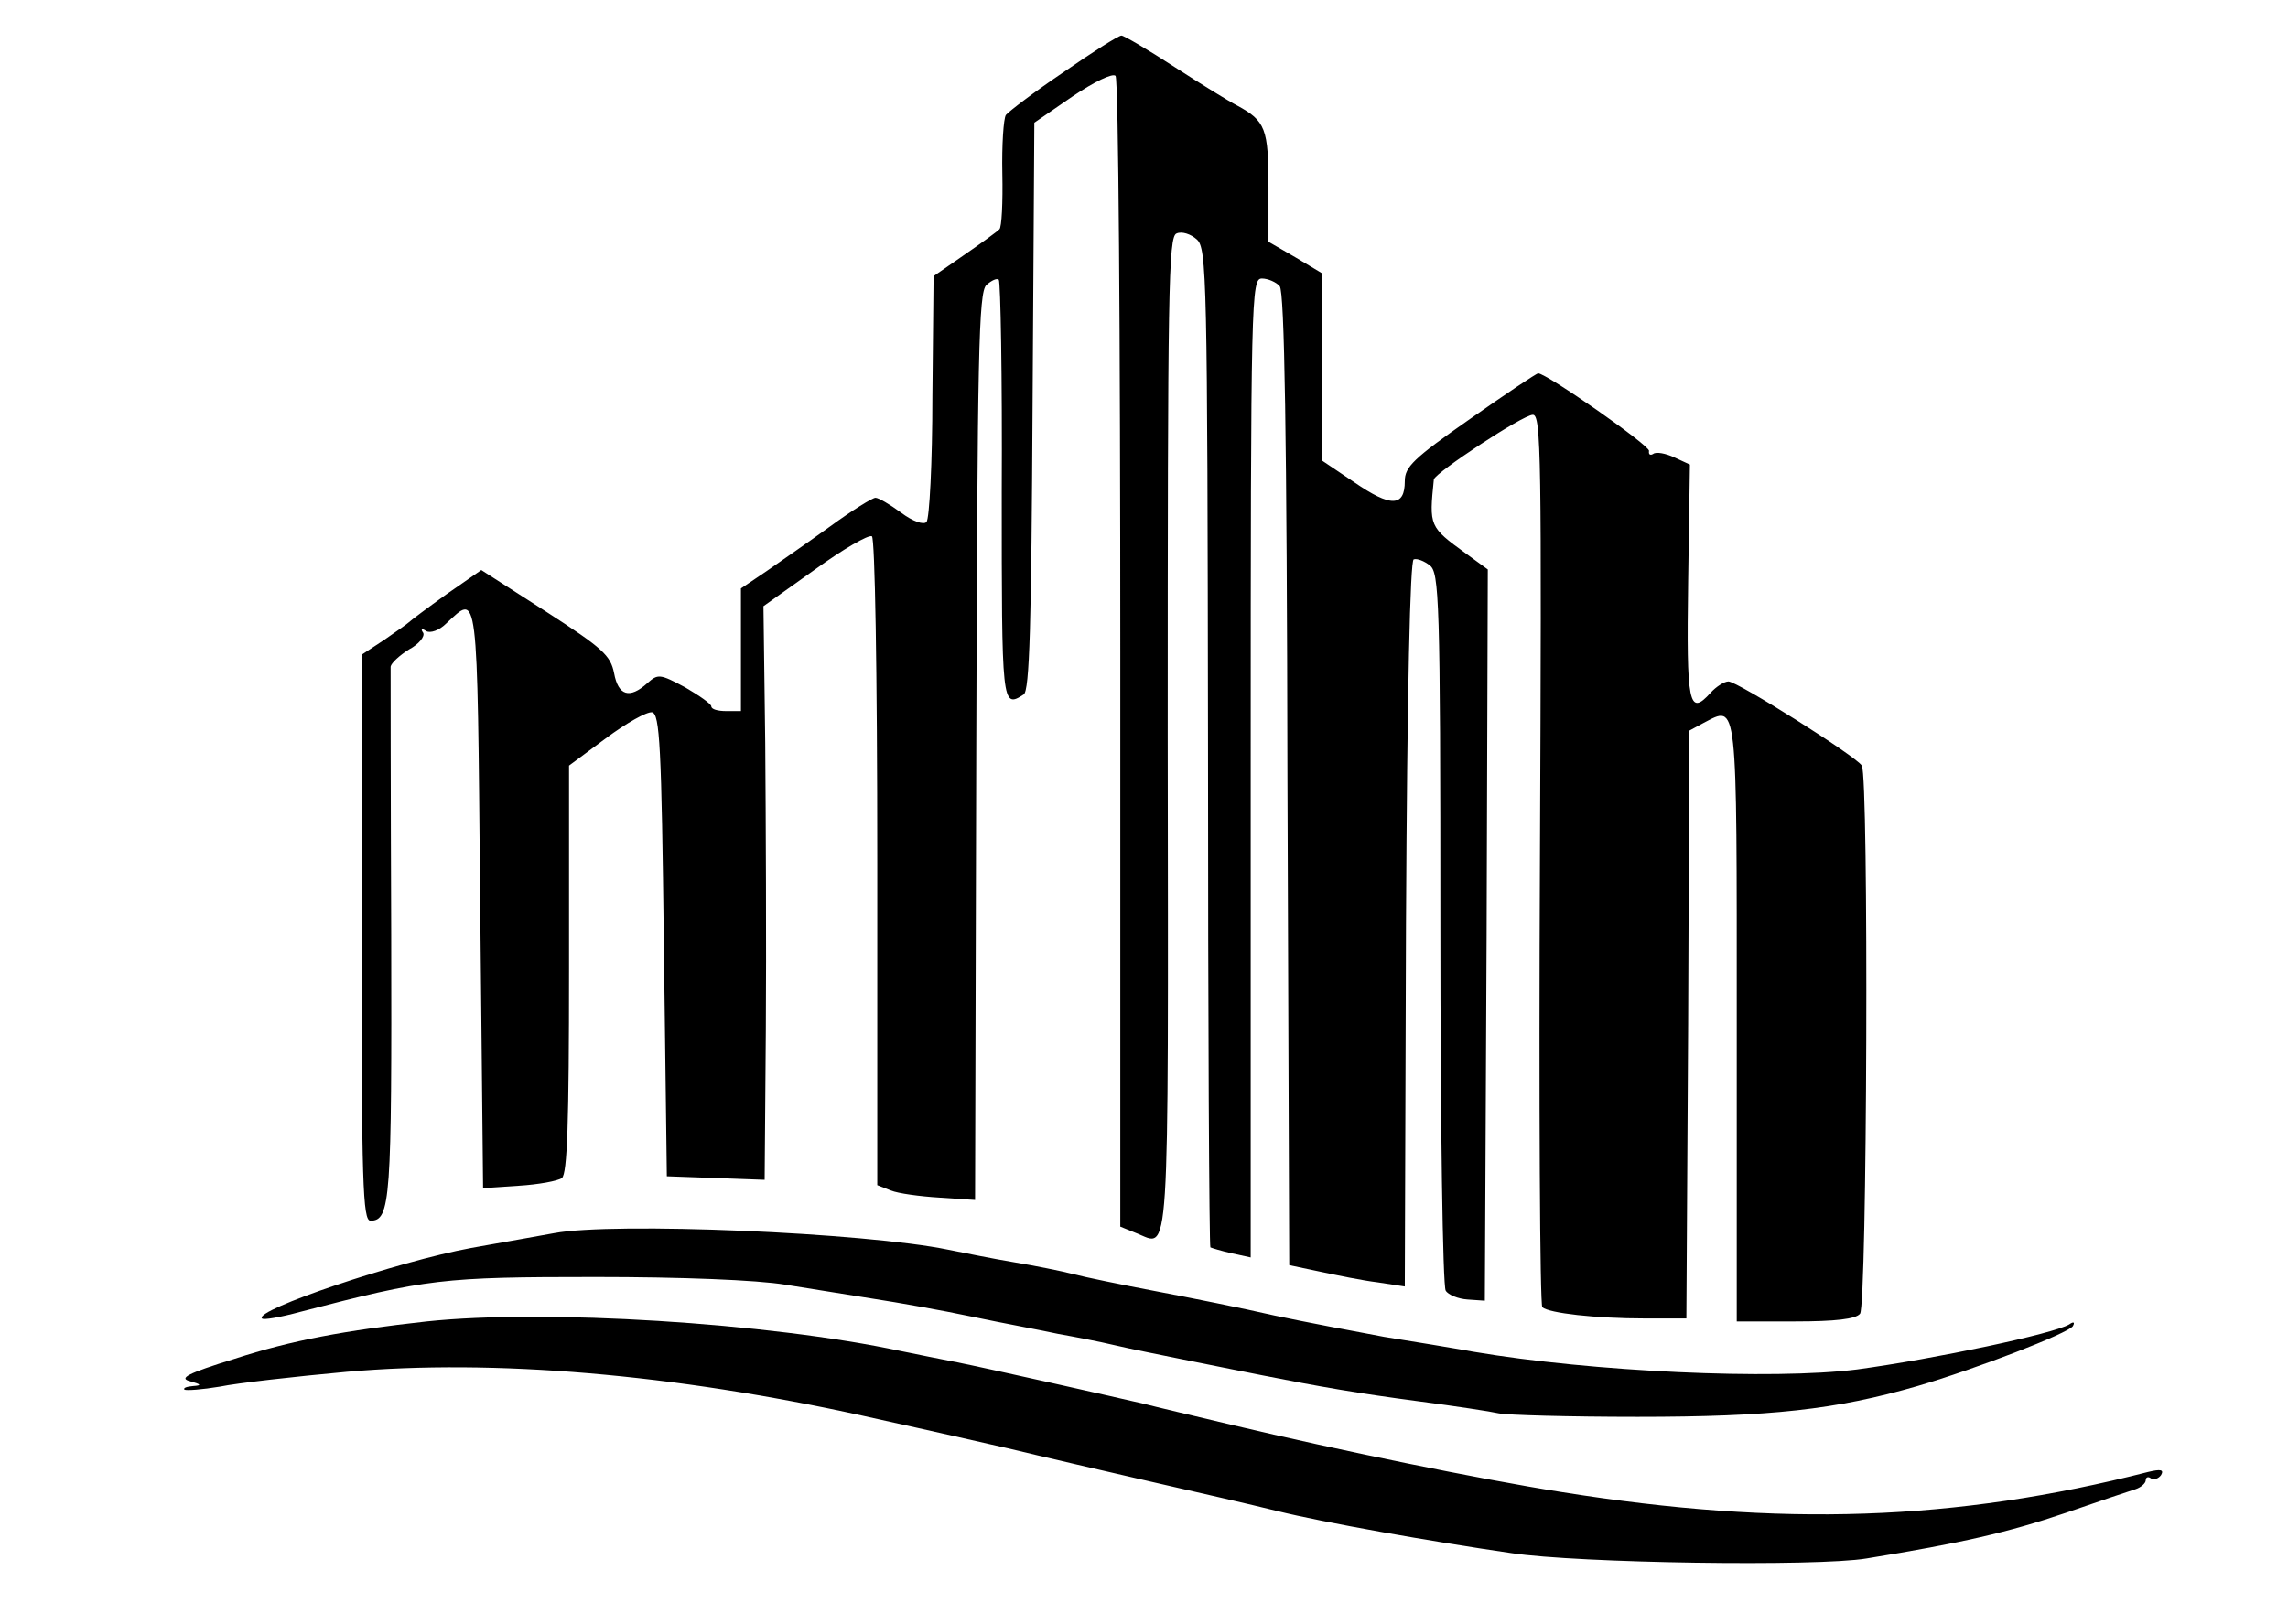
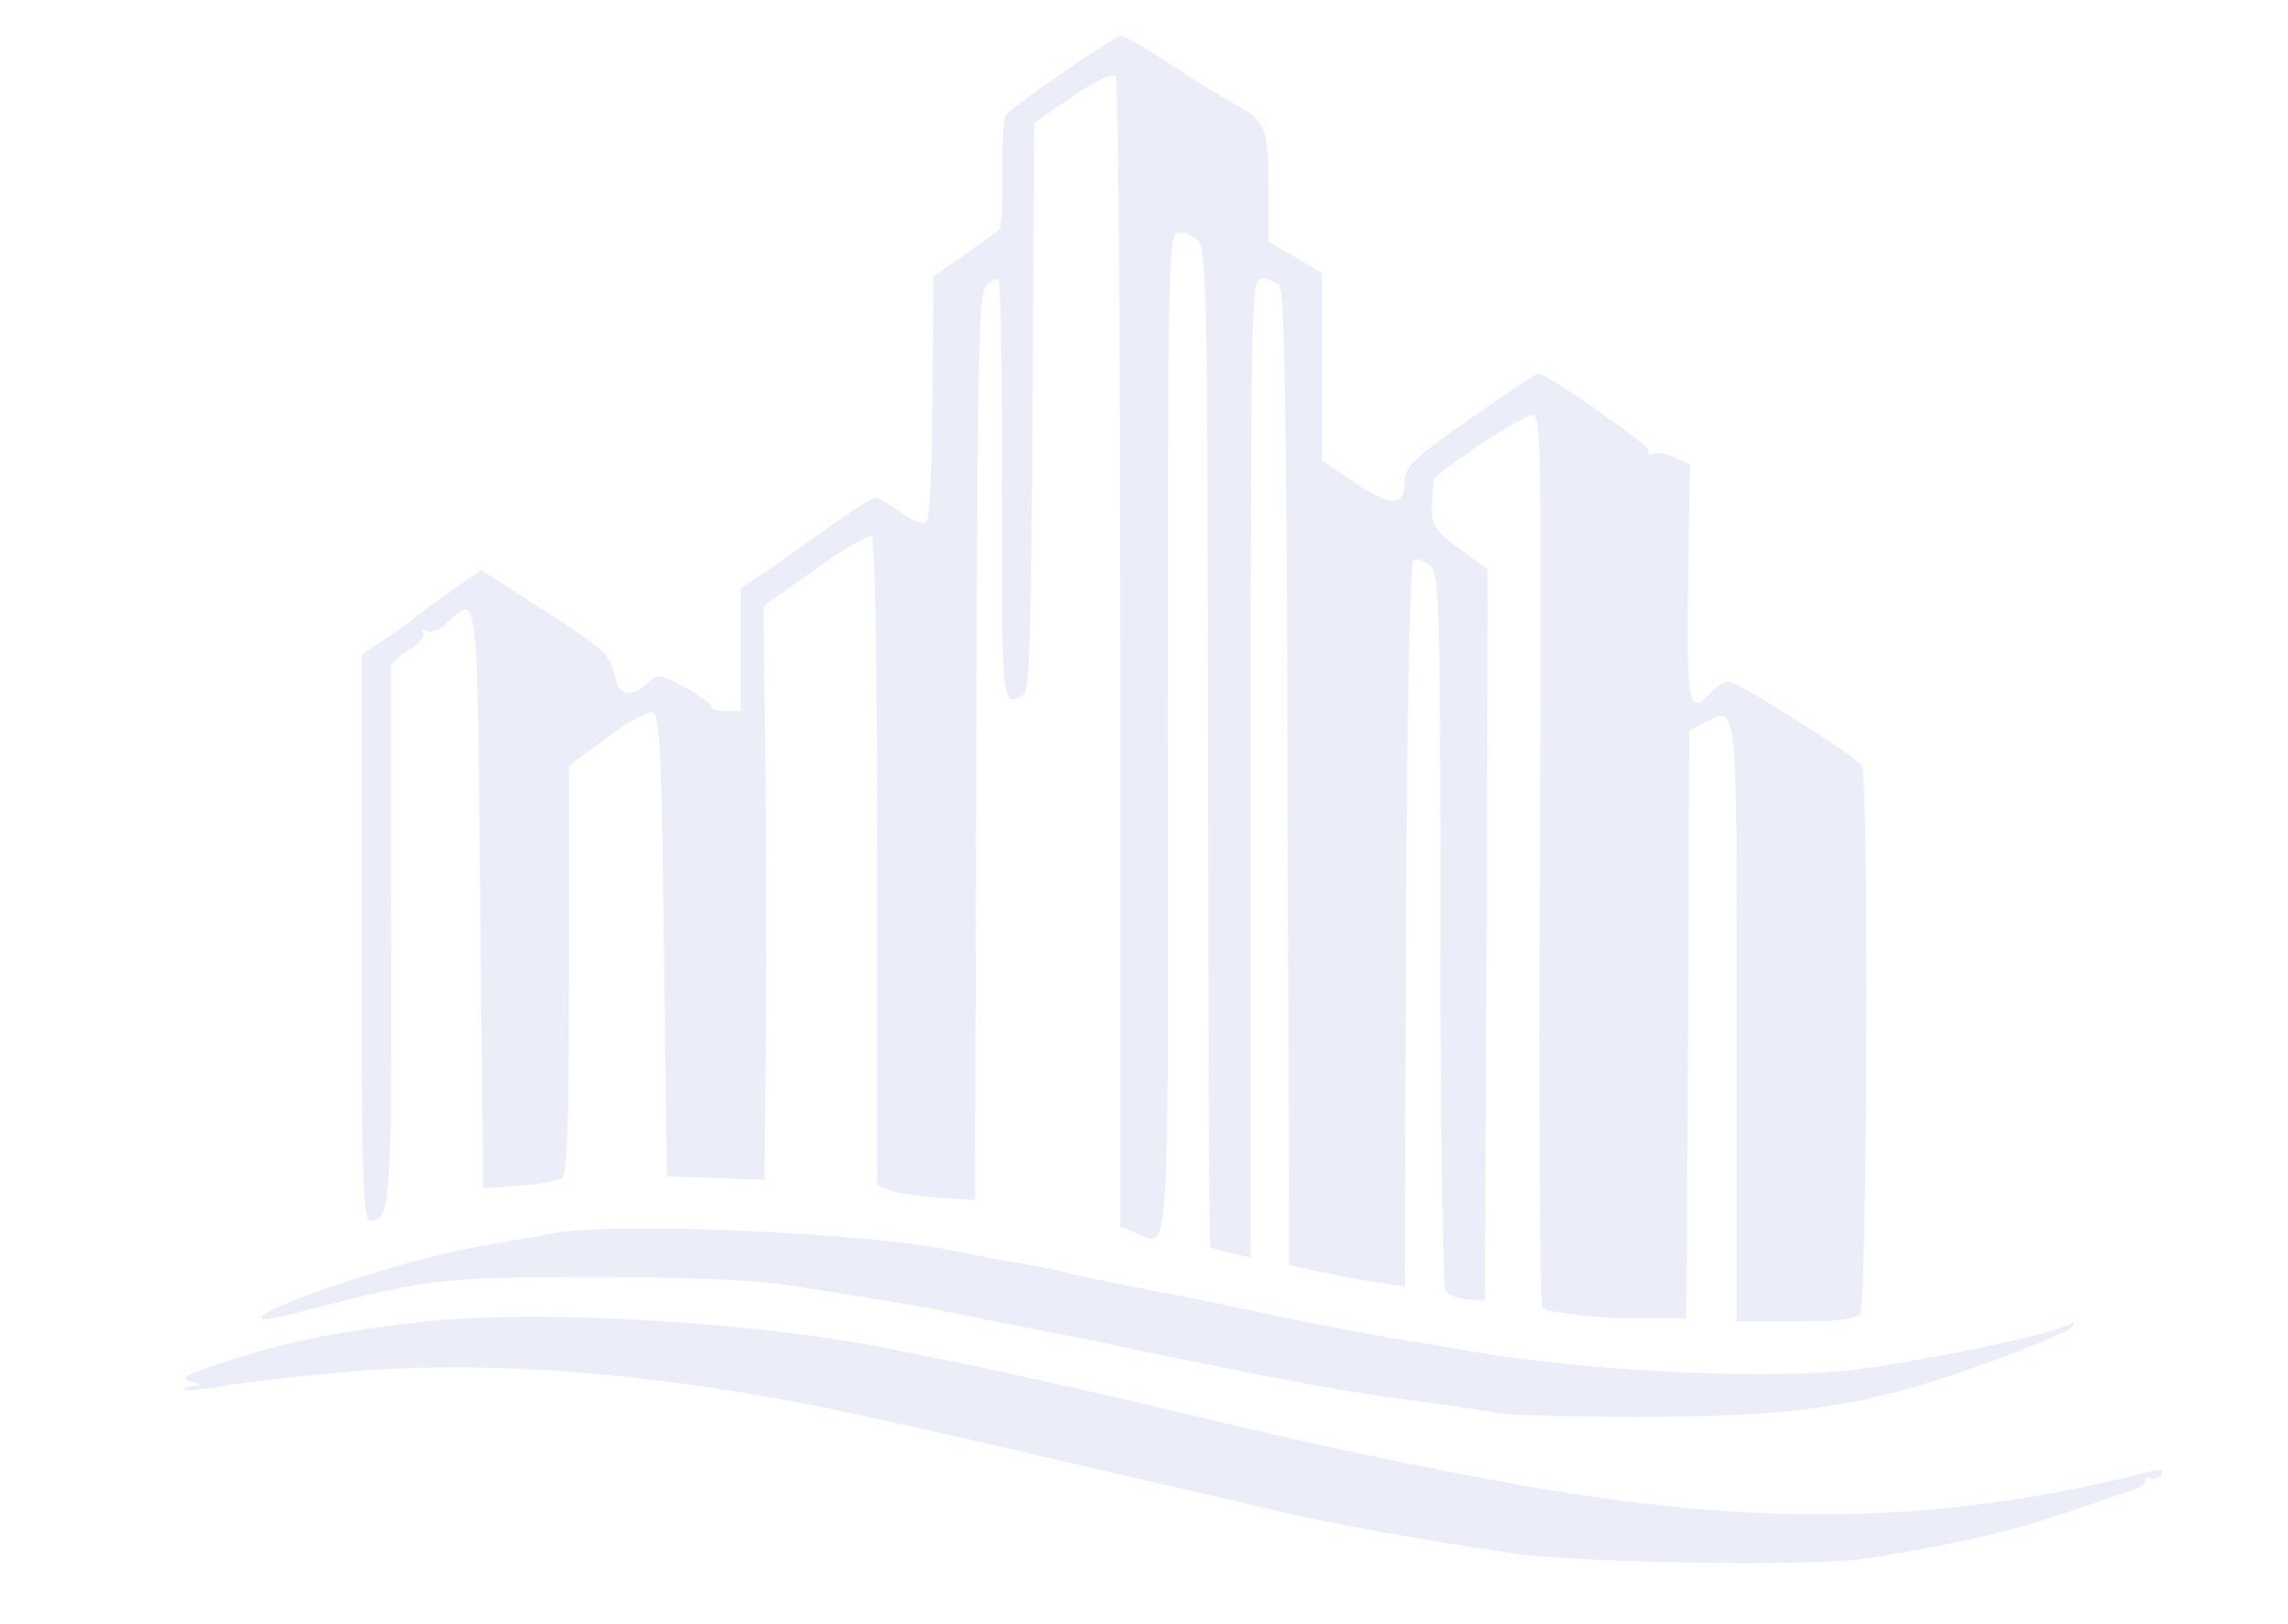
<svg xmlns="http://www.w3.org/2000/svg" version="1.0" width="386pt" height="274pt" viewBox="0 0 386 274" preserveAspectRatio="xMidYMid meet">
-   <g transform="translate(0,274) scale(0.1,-0.1)" fill="#000000" stroke="none">
+   <g transform="translate(0,274) scale(0.1,-0.1)" fill="#ebedf9" stroke="none">
    <path d="M1794 2618 c-49 -33 -92 -66 -97 -72 -4 -6 -7 -51 -6 -99 1 -48 -1 -91 -5 -94 -4 -4 -30 -23 -59 -43 l-52 -36 -2 -203 c0 -112 -5 -207 -10 -212 -5 -5 -23 1 -43 16 -19 14 -38 25 -43 25 -5 0 -39 -21 -76 -48 -36 -26 -85 -60 -108 -76 l-43 -29 0 -103 0 -104 -25 0 c-14 0 -25 3 -25 8 0 4 -20 18 -44 32 -43 23 -46 23 -64 7 -30 -27 -49 -21 -56 17 -6 30 -19 42 -115 104 l-109 70 -59 -41 c-32 -23 -60 -44 -63 -47 -3 -3 -22 -16 -42 -30 l-38 -25 0 -477 c0 -413 2 -478 15 -478 34 0 36 35 35 483 -1 243 -1 447 -1 452 1 6 15 19 31 29 17 9 27 22 24 28 -5 7 -2 8 5 3 7 -4 22 1 34 13 54 50 52 68 57 -463 l5 -490 60 4 c33 2 66 8 73 13 9 8 12 91 12 353 l0 343 62 46 c35 26 69 45 78 44 13 -3 16 -55 20 -393 l5 -390 83 -3 82 -3 2 253 c1 139 0 357 -1 484 l-3 231 87 62 c47 34 90 59 96 56 5 -4 9 -221 9 -551 l0 -544 23 -9 c12 -5 49 -10 82 -12 l60 -4 2 764 c2 666 4 767 17 780 9 8 18 12 21 9 3 -3 6 -164 5 -357 0 -362 0 -367 37 -343 10 6 13 119 15 486 l3 479 64 44 c37 25 68 40 73 35 5 -5 8 -438 8 -976 l0 -966 27 -11 c57 -22 54 -76 53 839 0 753 1 843 15 848 9 4 24 -1 34 -10 17 -15 18 -60 19 -857 0 -462 2 -842 4 -844 2 -1 18 -6 36 -10 l32 -7 0 826 c0 801 1 826 19 826 10 0 24 -6 30 -13 8 -10 12 -248 13 -833 l3 -819 52 -11 c28 -6 72 -15 97 -18 l46 -7 2 612 c2 397 7 613 13 615 6 2 18 -3 27 -10 16 -12 18 -55 18 -612 0 -329 4 -605 9 -612 4 -7 21 -14 37 -15 l29 -2 3 617 2 617 -37 27 c-62 45 -62 46 -54 125 2 11 150 109 167 109 14 0 15 -67 12 -749 -2 -412 0 -753 4 -757 11 -10 90 -19 173 -19 l70 0 3 496 2 496 24 13 c58 30 56 47 56 -505 l0 -505 99 0 c67 0 102 4 109 13 12 14 15 906 3 925 -10 16 -210 142 -225 142 -7 0 -21 -9 -30 -19 -37 -41 -41 -20 -38 187 l3 198 -26 12 c-15 7 -31 10 -36 6 -5 -3 -8 -1 -7 5 3 8 -173 131 -187 131 -3 0 -55 -35 -115 -77 -96 -67 -110 -81 -110 -105 0 -44 -24 -44 -85 -2 l-55 37 0 158 0 158 -45 27 -45 26 0 93 c0 98 -5 111 -53 137 -12 6 -59 35 -104 64 -46 30 -87 54 -91 54 -5 0 -49 -28 -98 -62z" />
    <path d="M935 659 c-27 -5 -90 -16 -140 -25 -125 -23 -367 -105 -353 -119 2 -3 31 2 64 11 215 56 240 59 499 59 144 0 272 -5 320 -13 44 -7 112 -18 150 -24 39 -6 113 -19 165 -30 52 -11 118 -23 145 -29 28 -5 70 -13 95 -19 25 -6 81 -17 125 -26 44 -9 100 -20 125 -25 96 -19 159 -30 265 -44 61 -8 120 -17 133 -20 13 -3 119 -6 235 -6 223 0 334 12 472 52 99 29 254 89 262 101 4 7 1 8 -6 3 -27 -16 -226 -58 -358 -76 -143 -18 -447 -4 -648 30 -33 6 -100 17 -150 25 -49 9 -133 25 -185 36 -52 12 -142 30 -200 41 -58 11 -121 24 -140 29 -19 5 -64 14 -100 20 -36 6 -85 16 -110 21 -141 29 -565 47 -665 28z" />
    <path d="M720 510 c-137 -15 -229 -32 -324 -63 -81 -25 -95 -33 -75 -38 18 -5 20 -7 5 -8 -11 -1 -17 -3 -15 -6 3 -2 30 0 60 5 29 6 126 17 214 25 248 22 552 -4 870 -74 22 -5 63 -14 90 -20 28 -6 97 -22 155 -35 58 -14 166 -39 240 -56 74 -17 171 -39 215 -50 77 -19 257 -51 395 -71 112 -17 515 -23 599 -9 160 26 239 44 336 77 55 19 108 37 118 40 9 3 17 10 17 15 0 5 4 7 9 3 5 -3 13 0 17 6 5 9 -1 10 -22 5 -325 -83 -619 -93 -989 -34 -140 22 -378 71 -555 113 -63 15 -131 31 -150 36 -65 15 -265 60 -315 70 -27 5 -70 14 -95 19 -224 48 -602 71 -800 50z" />
  </g>
</svg>
